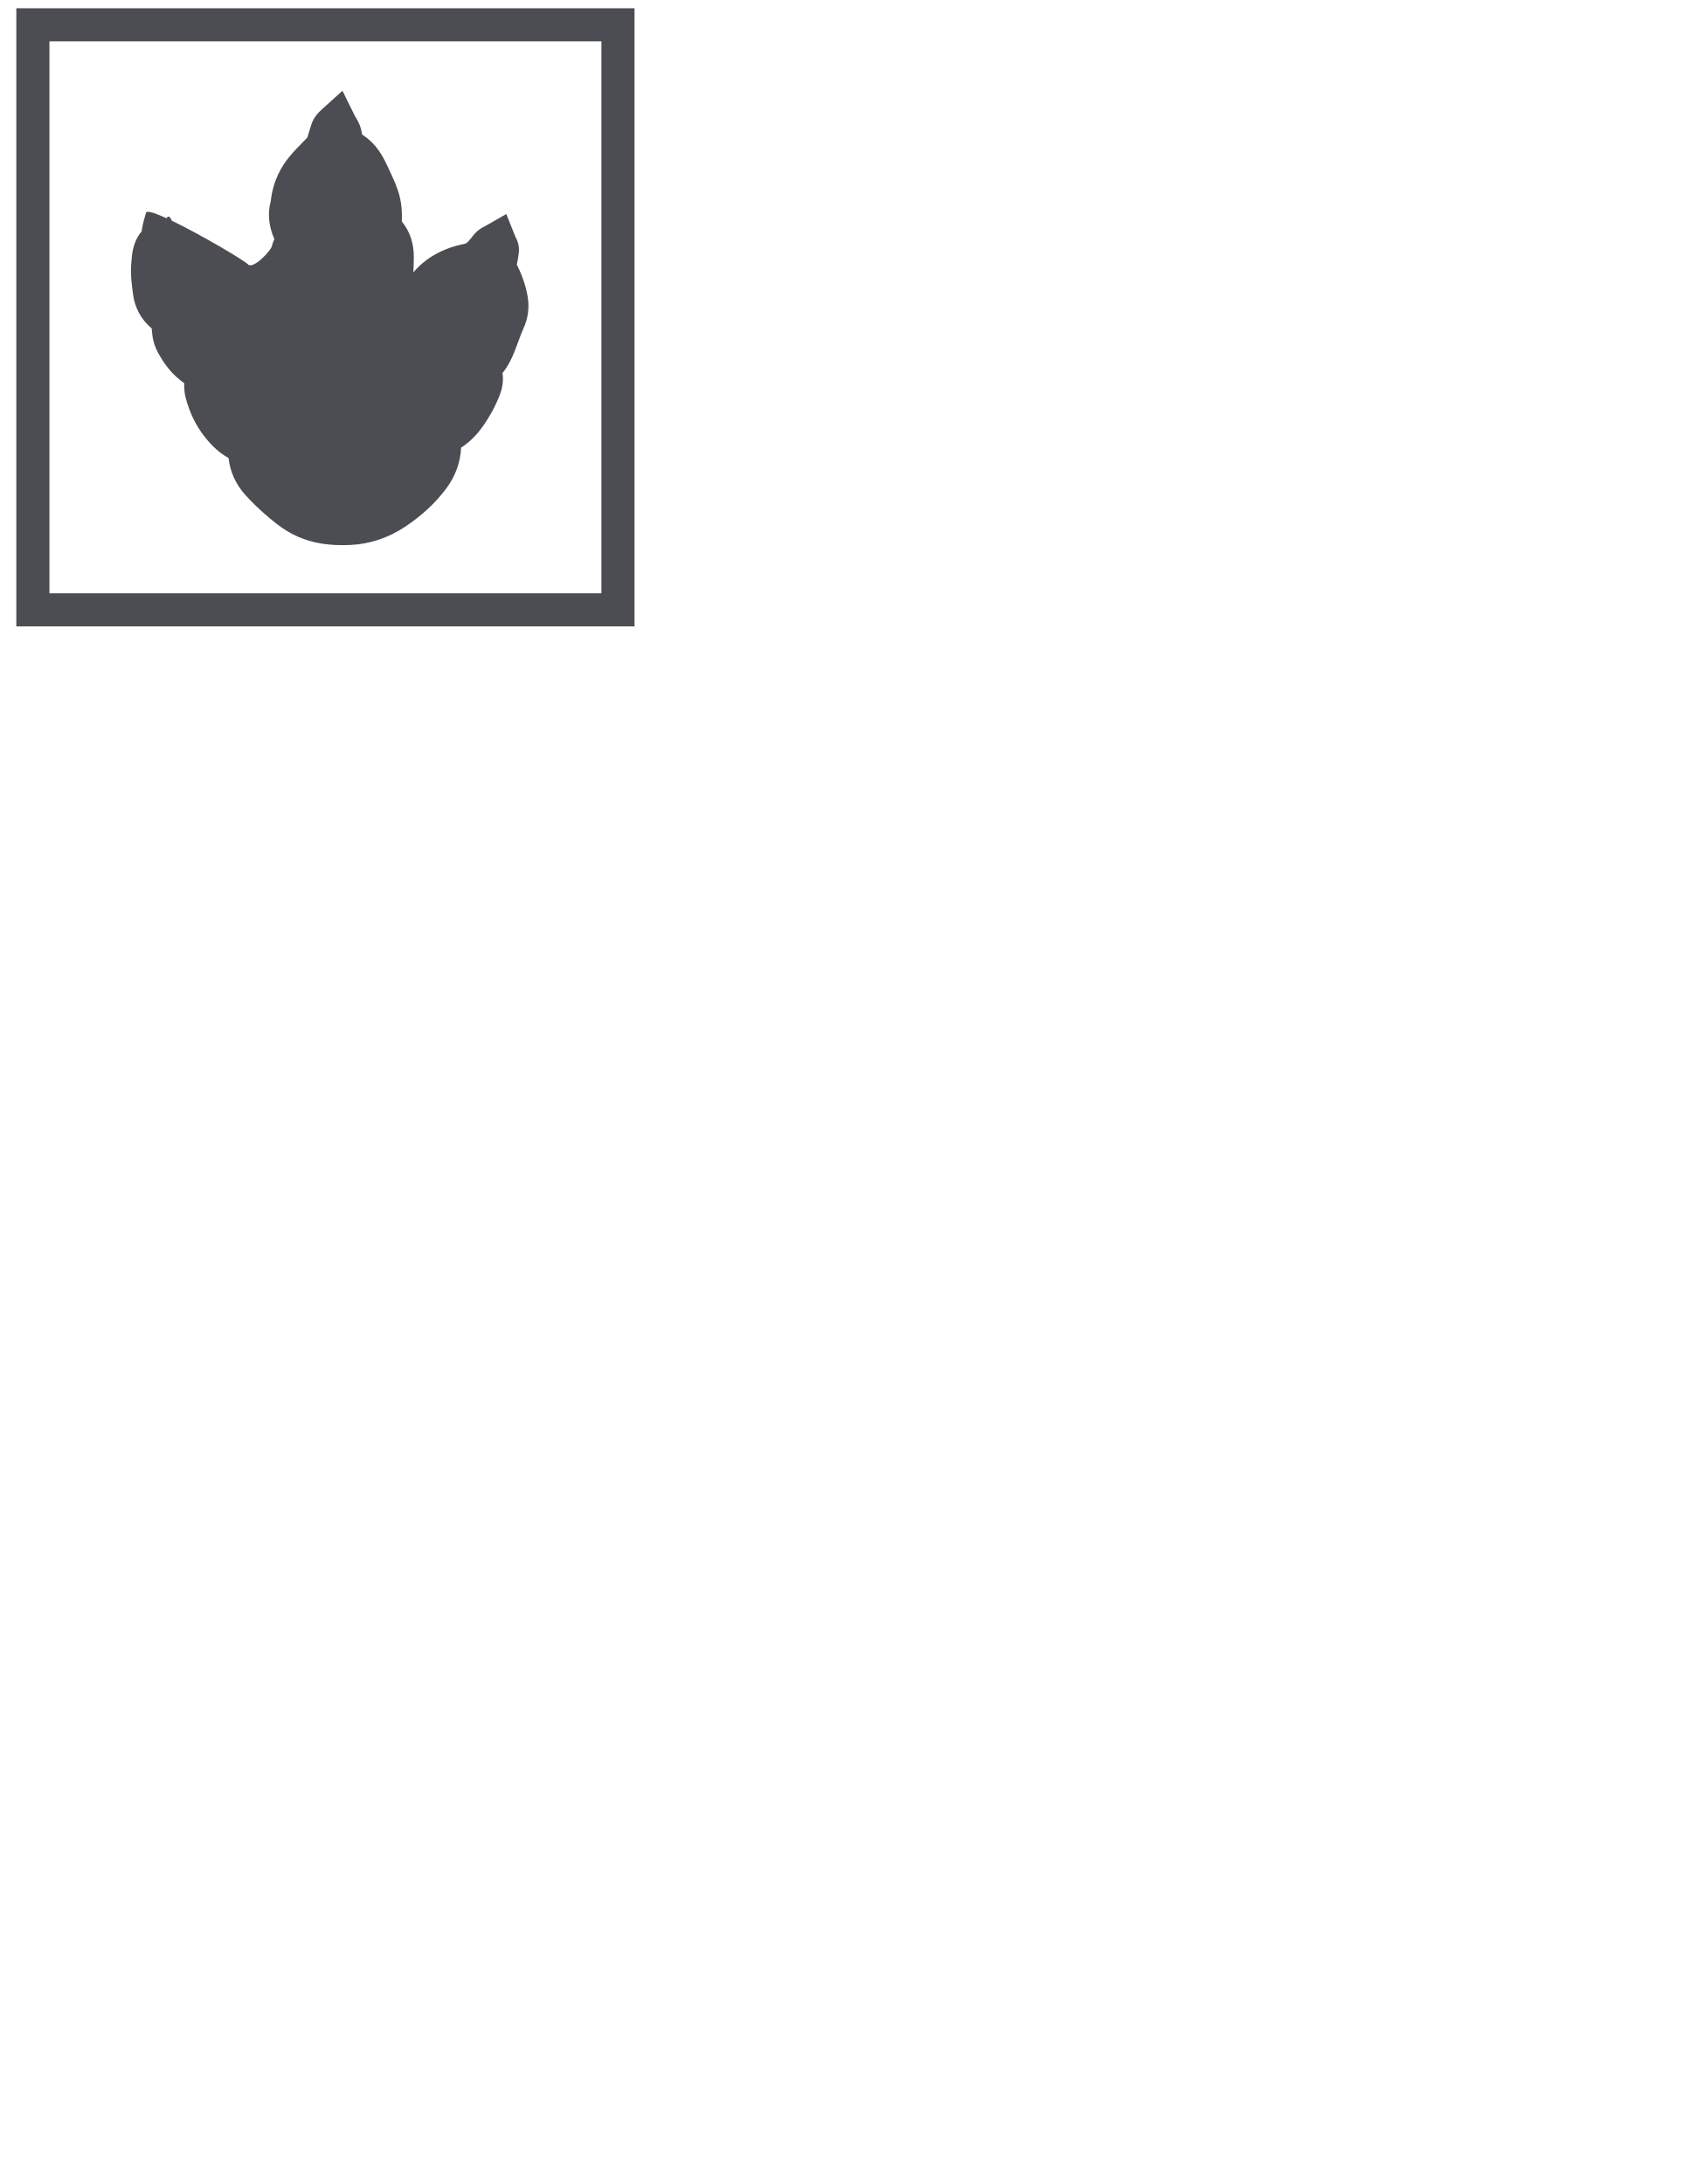
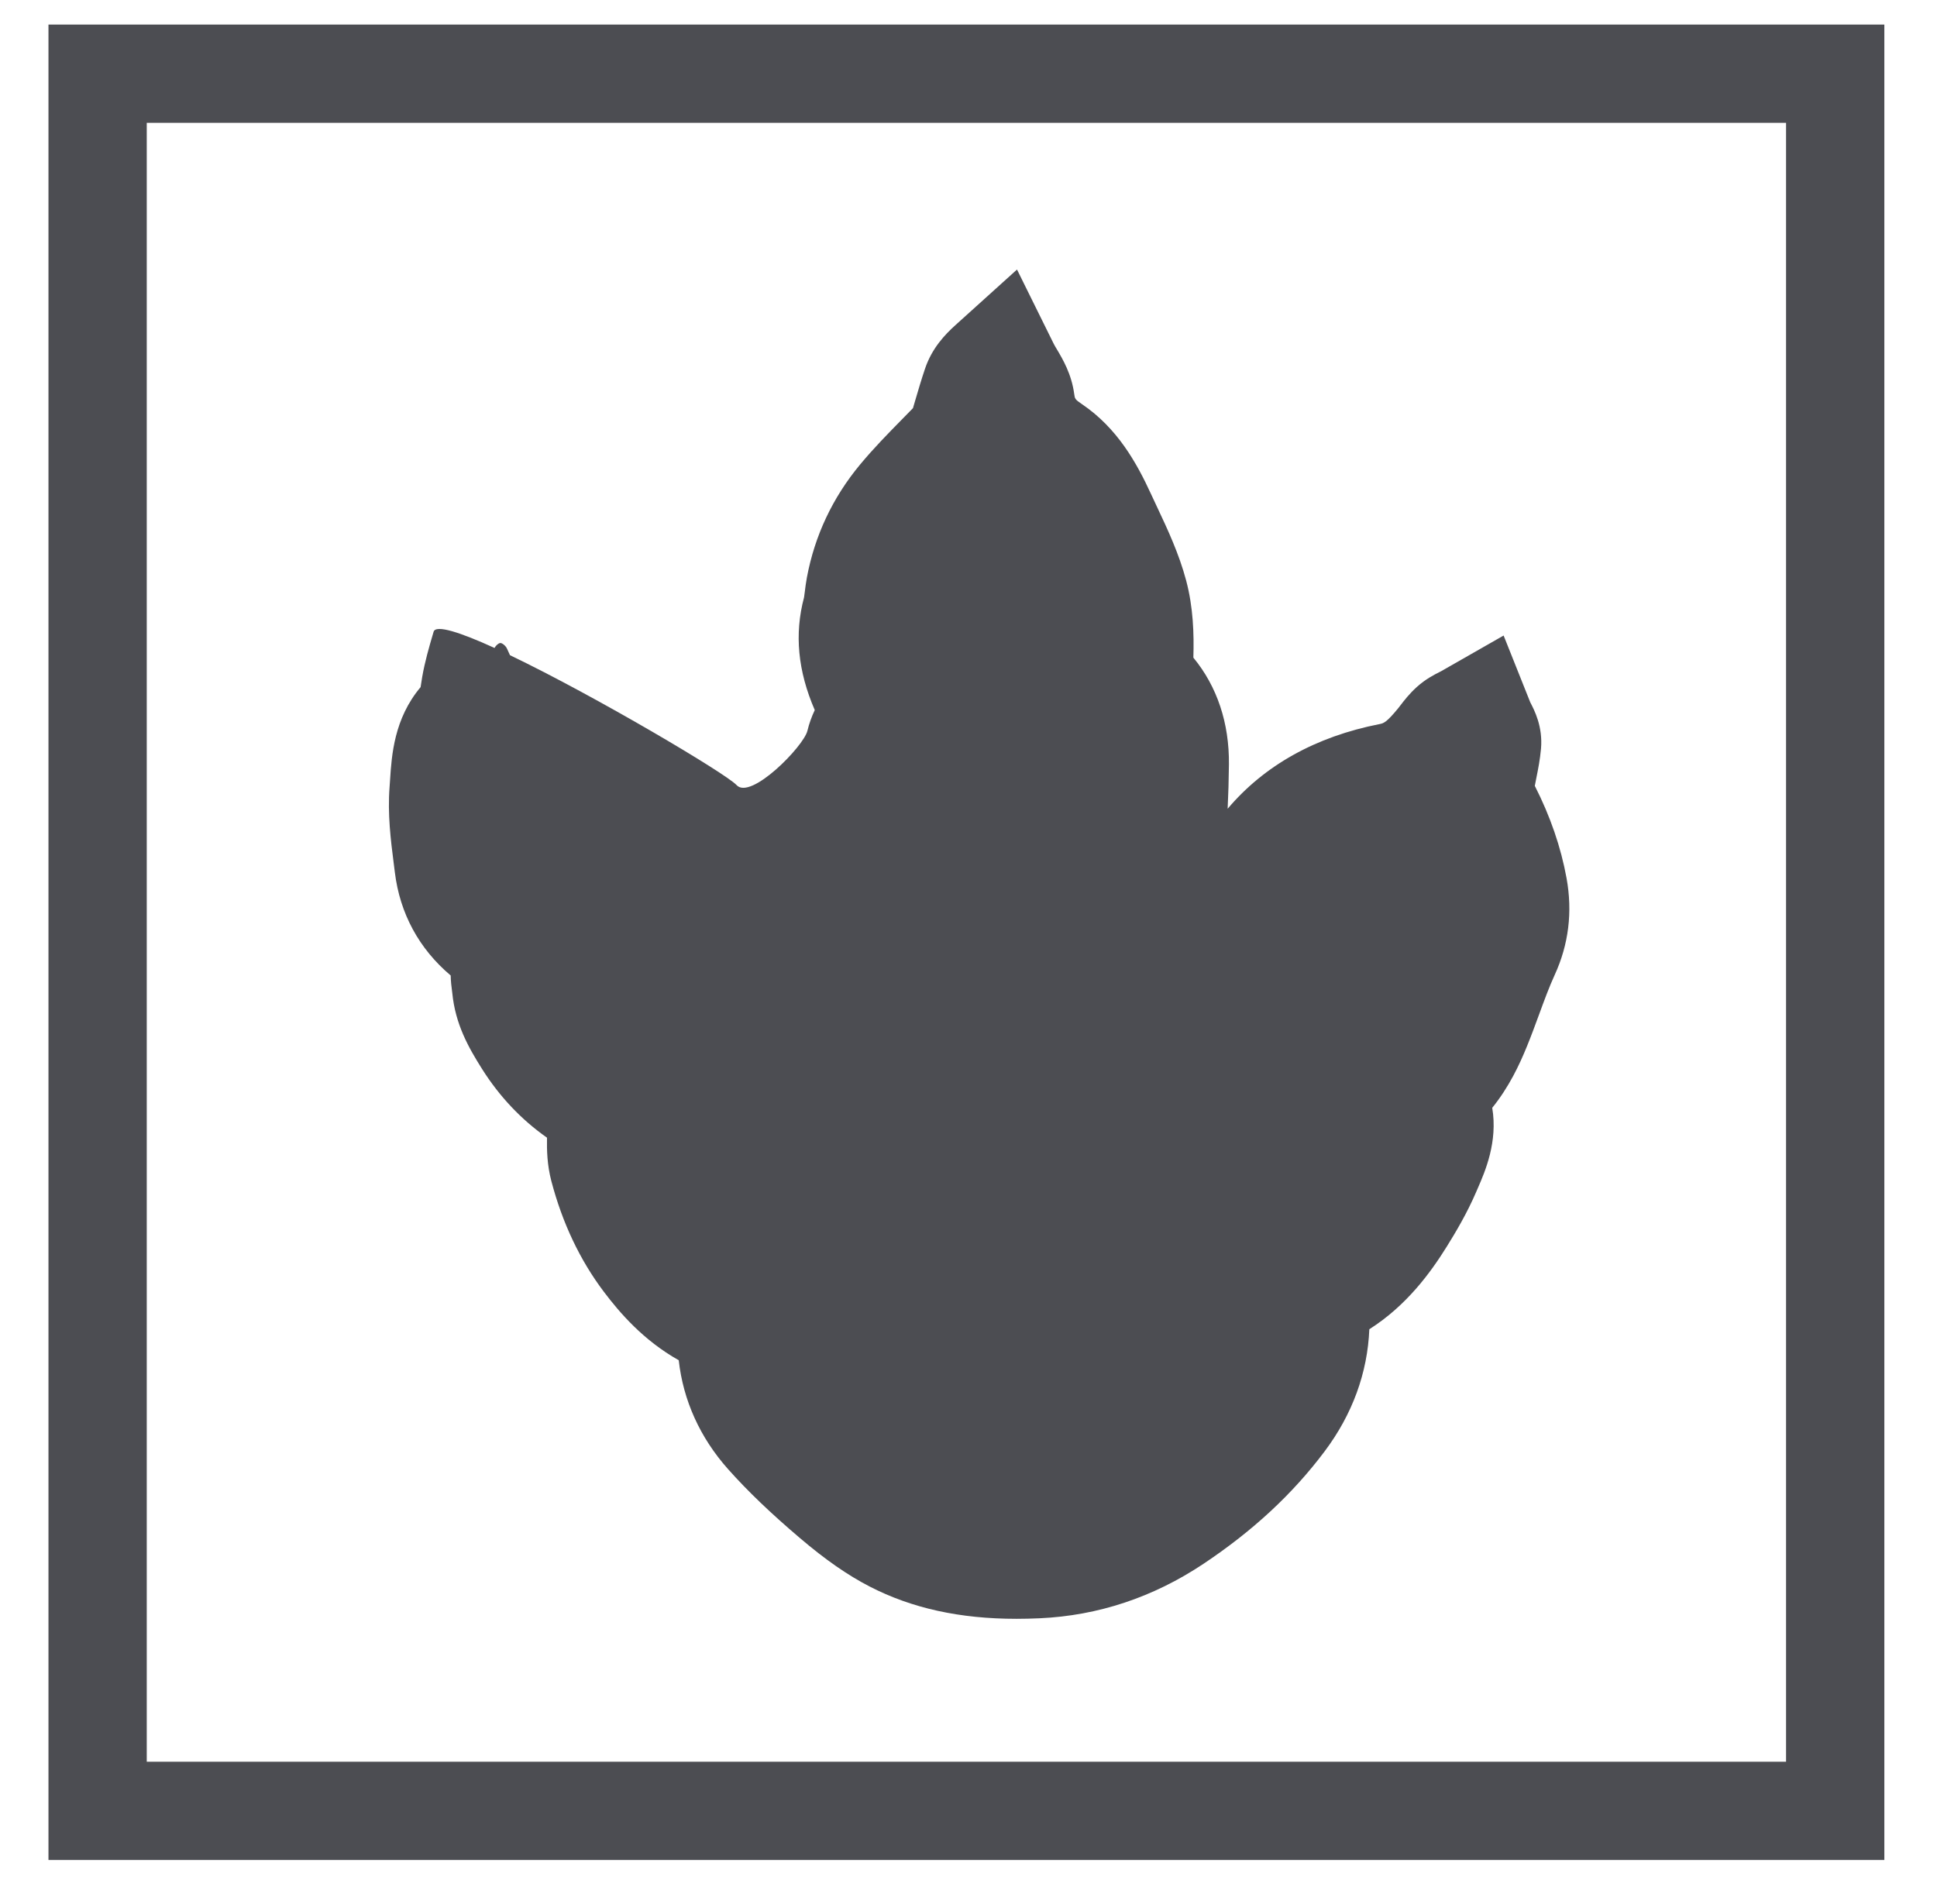
- <svg xmlns="http://www.w3.org/2000/svg" version="1.1" id="Layer_1" x="0px" y="0px" width="612px" height="792px" viewBox="0 0 612 792" enable-background="new 0 0 612 792" xml:space="preserve">
+ <svg xmlns="http://www.w3.org/2000/svg" version="1.1" id="Layer_1" x="0px" y="0px" width="236.5px" height="232.5px" viewBox="0 0 236.5 232.5" enable-background="new 0 0 236.5 232.5" xml:space="preserve">
  <path fill="#4C4D52" d="M191.271,107.25c-0.684-3.77-1.985-7.558-3.877-11.276c0.057-0.308,0.123-0.641,0.192-0.983  c0.209-1.042,0.446-2.222,0.564-3.558c0.237-2.698-0.81-4.703-1.312-5.666l-3.252-8.152l-7.639,4.362l-0.191,0.097  c-0.633,0.32-1.692,0.855-2.766,1.823c-0.917,0.827-1.57,1.681-2.003,2.245c-0.086,0.114-0.174,0.229-0.263,0.339  c-1.454,1.784-1.819,1.856-2.28,1.947c-7.815,1.536-14.082,5.052-18.553,10.34c0.085-1.746,0.137-3.546,0.156-5.418  c0.051-5.05-1.443-9.515-4.342-13.035c0.088-2.895-0.014-6.159-0.877-9.407c-0.875-3.294-2.281-6.284-3.521-8.921  c-0.258-0.547-0.514-1.092-0.766-1.639c-1.739-3.787-4.102-8.054-8.43-10.985c-0.865-0.585-0.877-0.673-0.953-1.242  c-0.326-2.447-1.411-4.272-2.129-5.481c-0.127-0.213-0.26-0.423-0.367-0.64l-4.489-9.083l-7.52,6.79  c-1.284,1.16-2.867,2.814-3.715,5.332c-0.452,1.342-0.836,2.651-1.208,3.917c-0.086,0.295-0.174,0.592-0.261,0.89  c-0.442,0.455-0.886,0.907-1.331,1.36c-1.693,1.724-3.444,3.507-5.112,5.512c-3.357,4.037-5.546,8.678-6.505,13.791  c-0.121,0.645-0.193,1.235-0.251,1.709c-0.033,0.27-0.078,0.639-0.1,0.741c-1.189,4.462-0.762,8.982,1.309,13.759  c-0.383,0.807-0.688,1.661-0.899,2.534c-0.461,1.902-6.93,8.513-8.65,6.625c-1.26-1.383-17.118-10.8-27.663-15.861  c-0.129-0.28-0.252-0.562-0.384-0.84c-0.14-0.297-0.582-0.683-0.821-0.644c-0.245,0.04-0.531,0.321-0.682,0.6  c-4.179-1.906-7.174-2.885-7.44-1.975l-0.078,0.266c-0.461,1.569-0.983,3.349-1.317,5.276c-0.055,0.316-0.103,0.631-0.149,0.943  c-0.012,0.084-0.026,0.178-0.041,0.271c-3.239,3.853-3.531,8.303-3.728,11.304c-0.02,0.297-0.039,0.592-0.061,0.883  c-0.258,3.329,0.145,6.494,0.5,9.288l0.144,1.147c0.615,5.025,2.958,9.339,6.817,12.596c0.014,0.746,0.097,1.378,0.158,1.843  c0.013,0.095,0.026,0.188,0.035,0.279c0.371,3.84,1.993,6.685,3.621,9.27c2.13,3.382,4.792,6.2,7.945,8.417  c-0.027,1.535,0.018,3.334,0.526,5.276c1.342,5.129,3.504,9.688,6.422,13.55c1.904,2.521,4.801,5.915,9.137,8.354  c0.545,4.903,2.597,9.452,6.03,13.308c2.395,2.688,5.188,5.366,8.789,8.427c3.098,2.634,5.792,4.506,8.482,5.895  c5.147,2.657,11.016,3.949,17.942,3.949c0.907,0,1.856-0.023,2.822-0.066c7.146-0.325,13.877-2.563,20.004-6.652  c6.049-4.037,10.889-8.531,14.795-13.738c3.395-4.525,5.236-9.596,5.455-14.91c4.566-2.898,7.484-6.933,9.436-10.062  c1.095-1.755,2.495-4.105,3.619-6.726l0.201-0.466c0.877-2.015,2.447-5.628,1.75-9.786c2.041-2.527,3.312-5.236,4.236-7.504  c0.545-1.334,1.025-2.645,1.49-3.913c0.628-1.713,1.221-3.331,1.896-4.804C191.53,115.344,192.018,111.367,191.271,107.25z" />
  <rect x="11.918" y="9" fill="none" stroke="#4C4D52" stroke-width="12" stroke-miterlimit="10" width="212.152" height="212.152" />
</svg>
